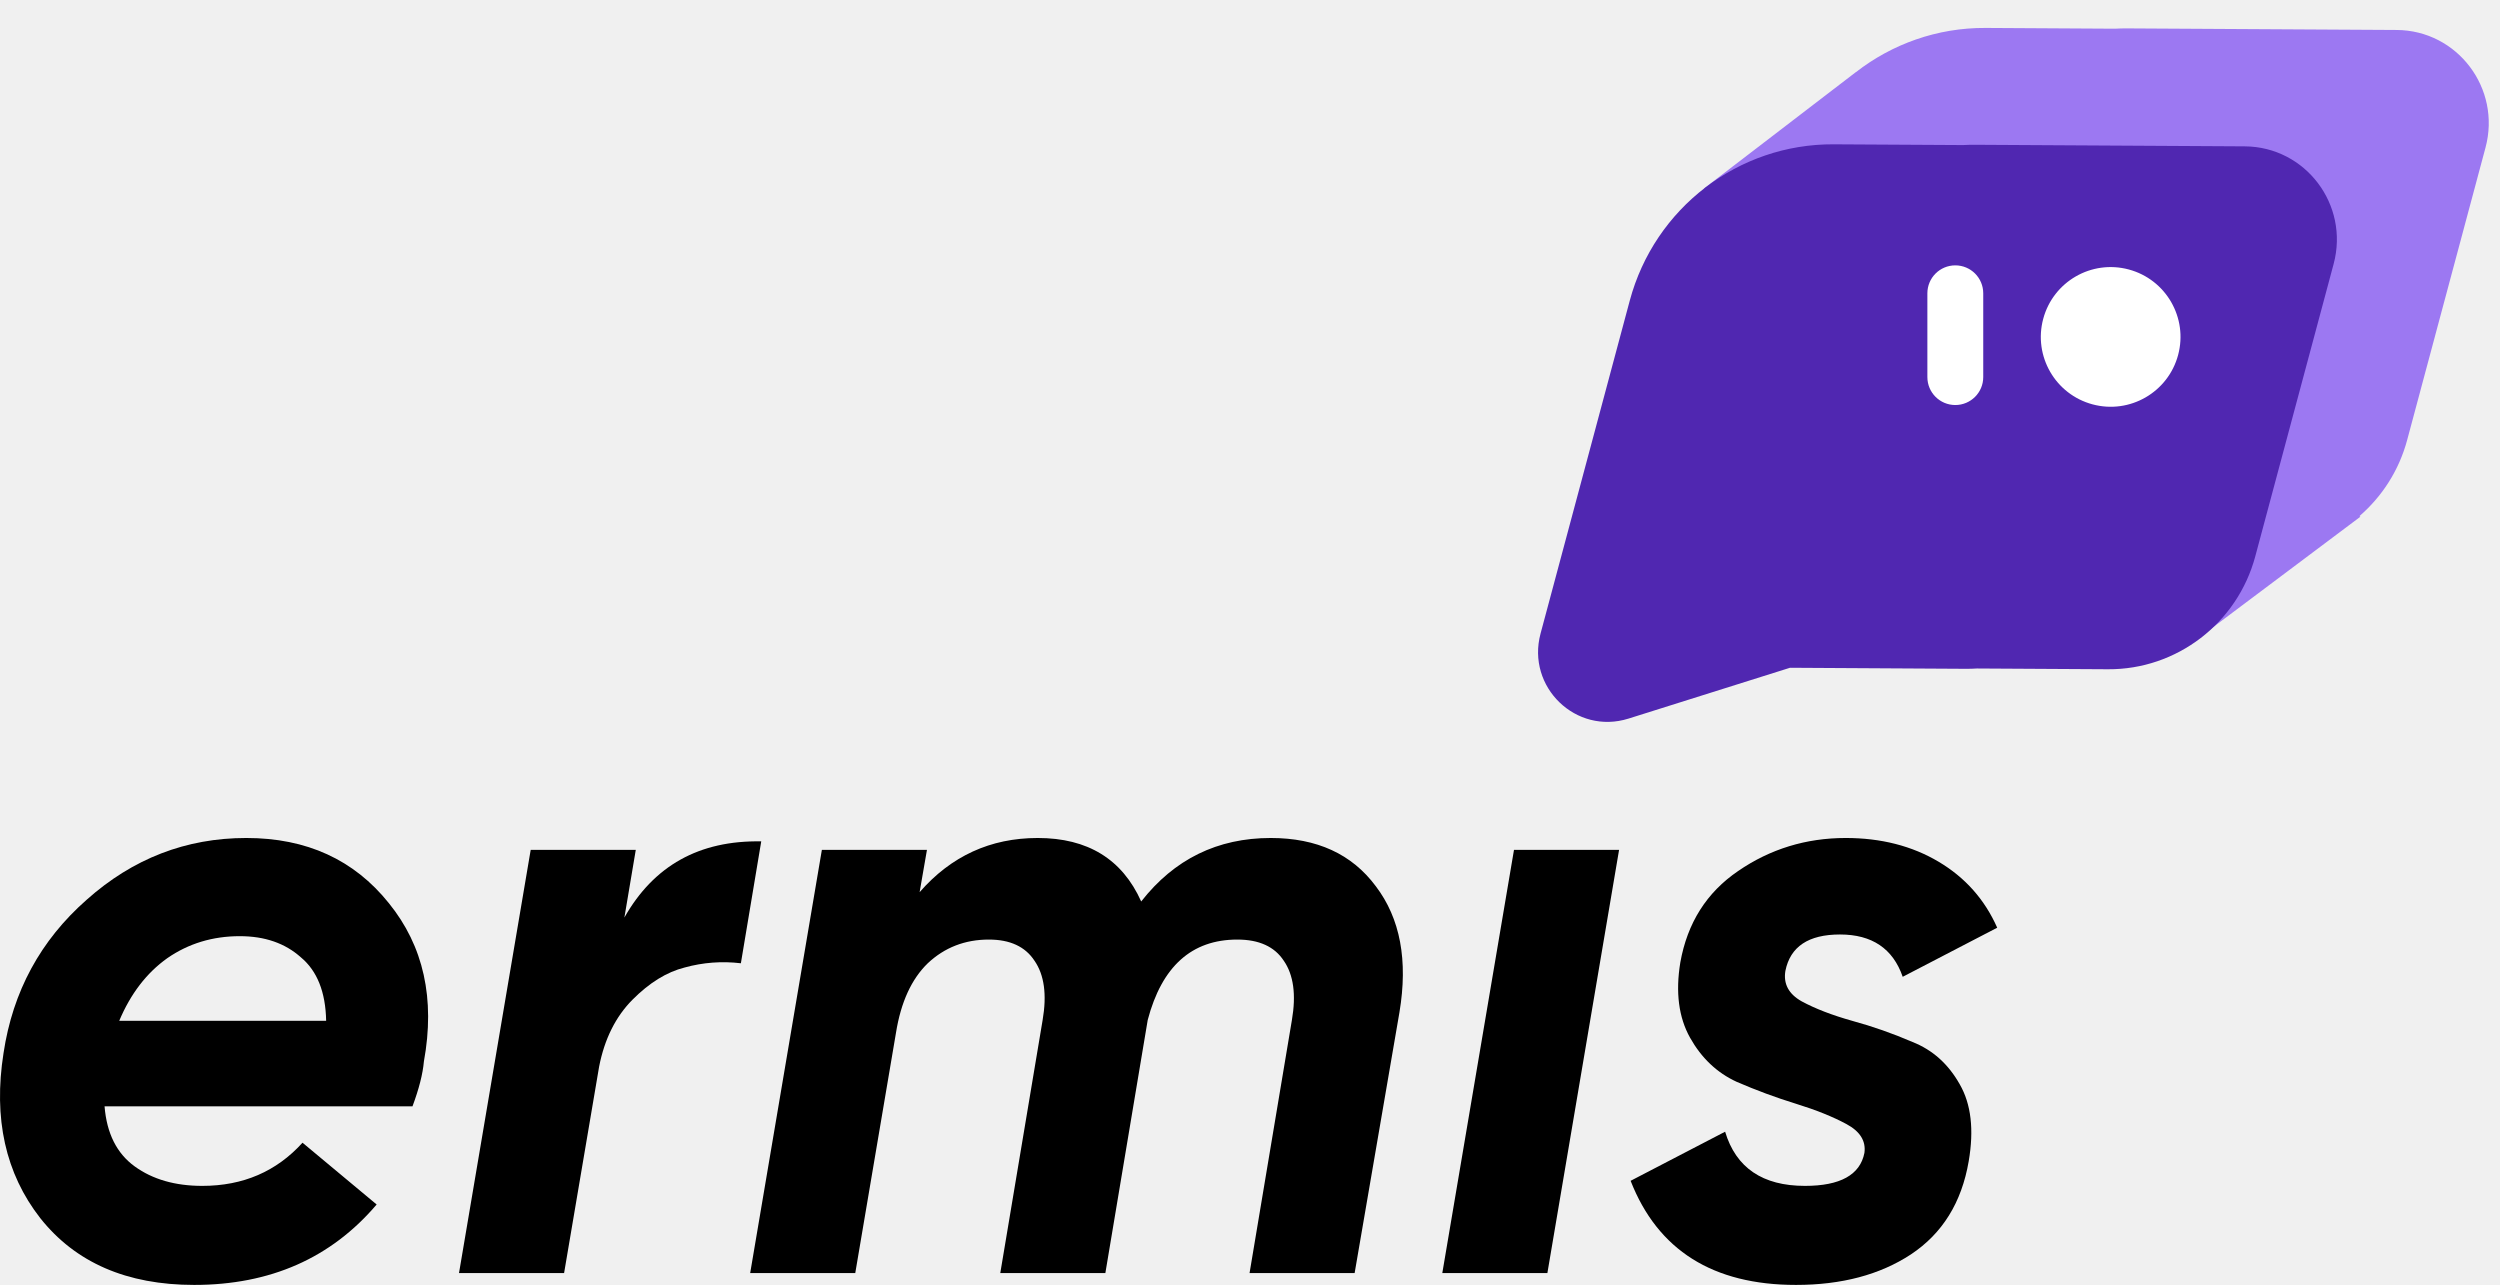
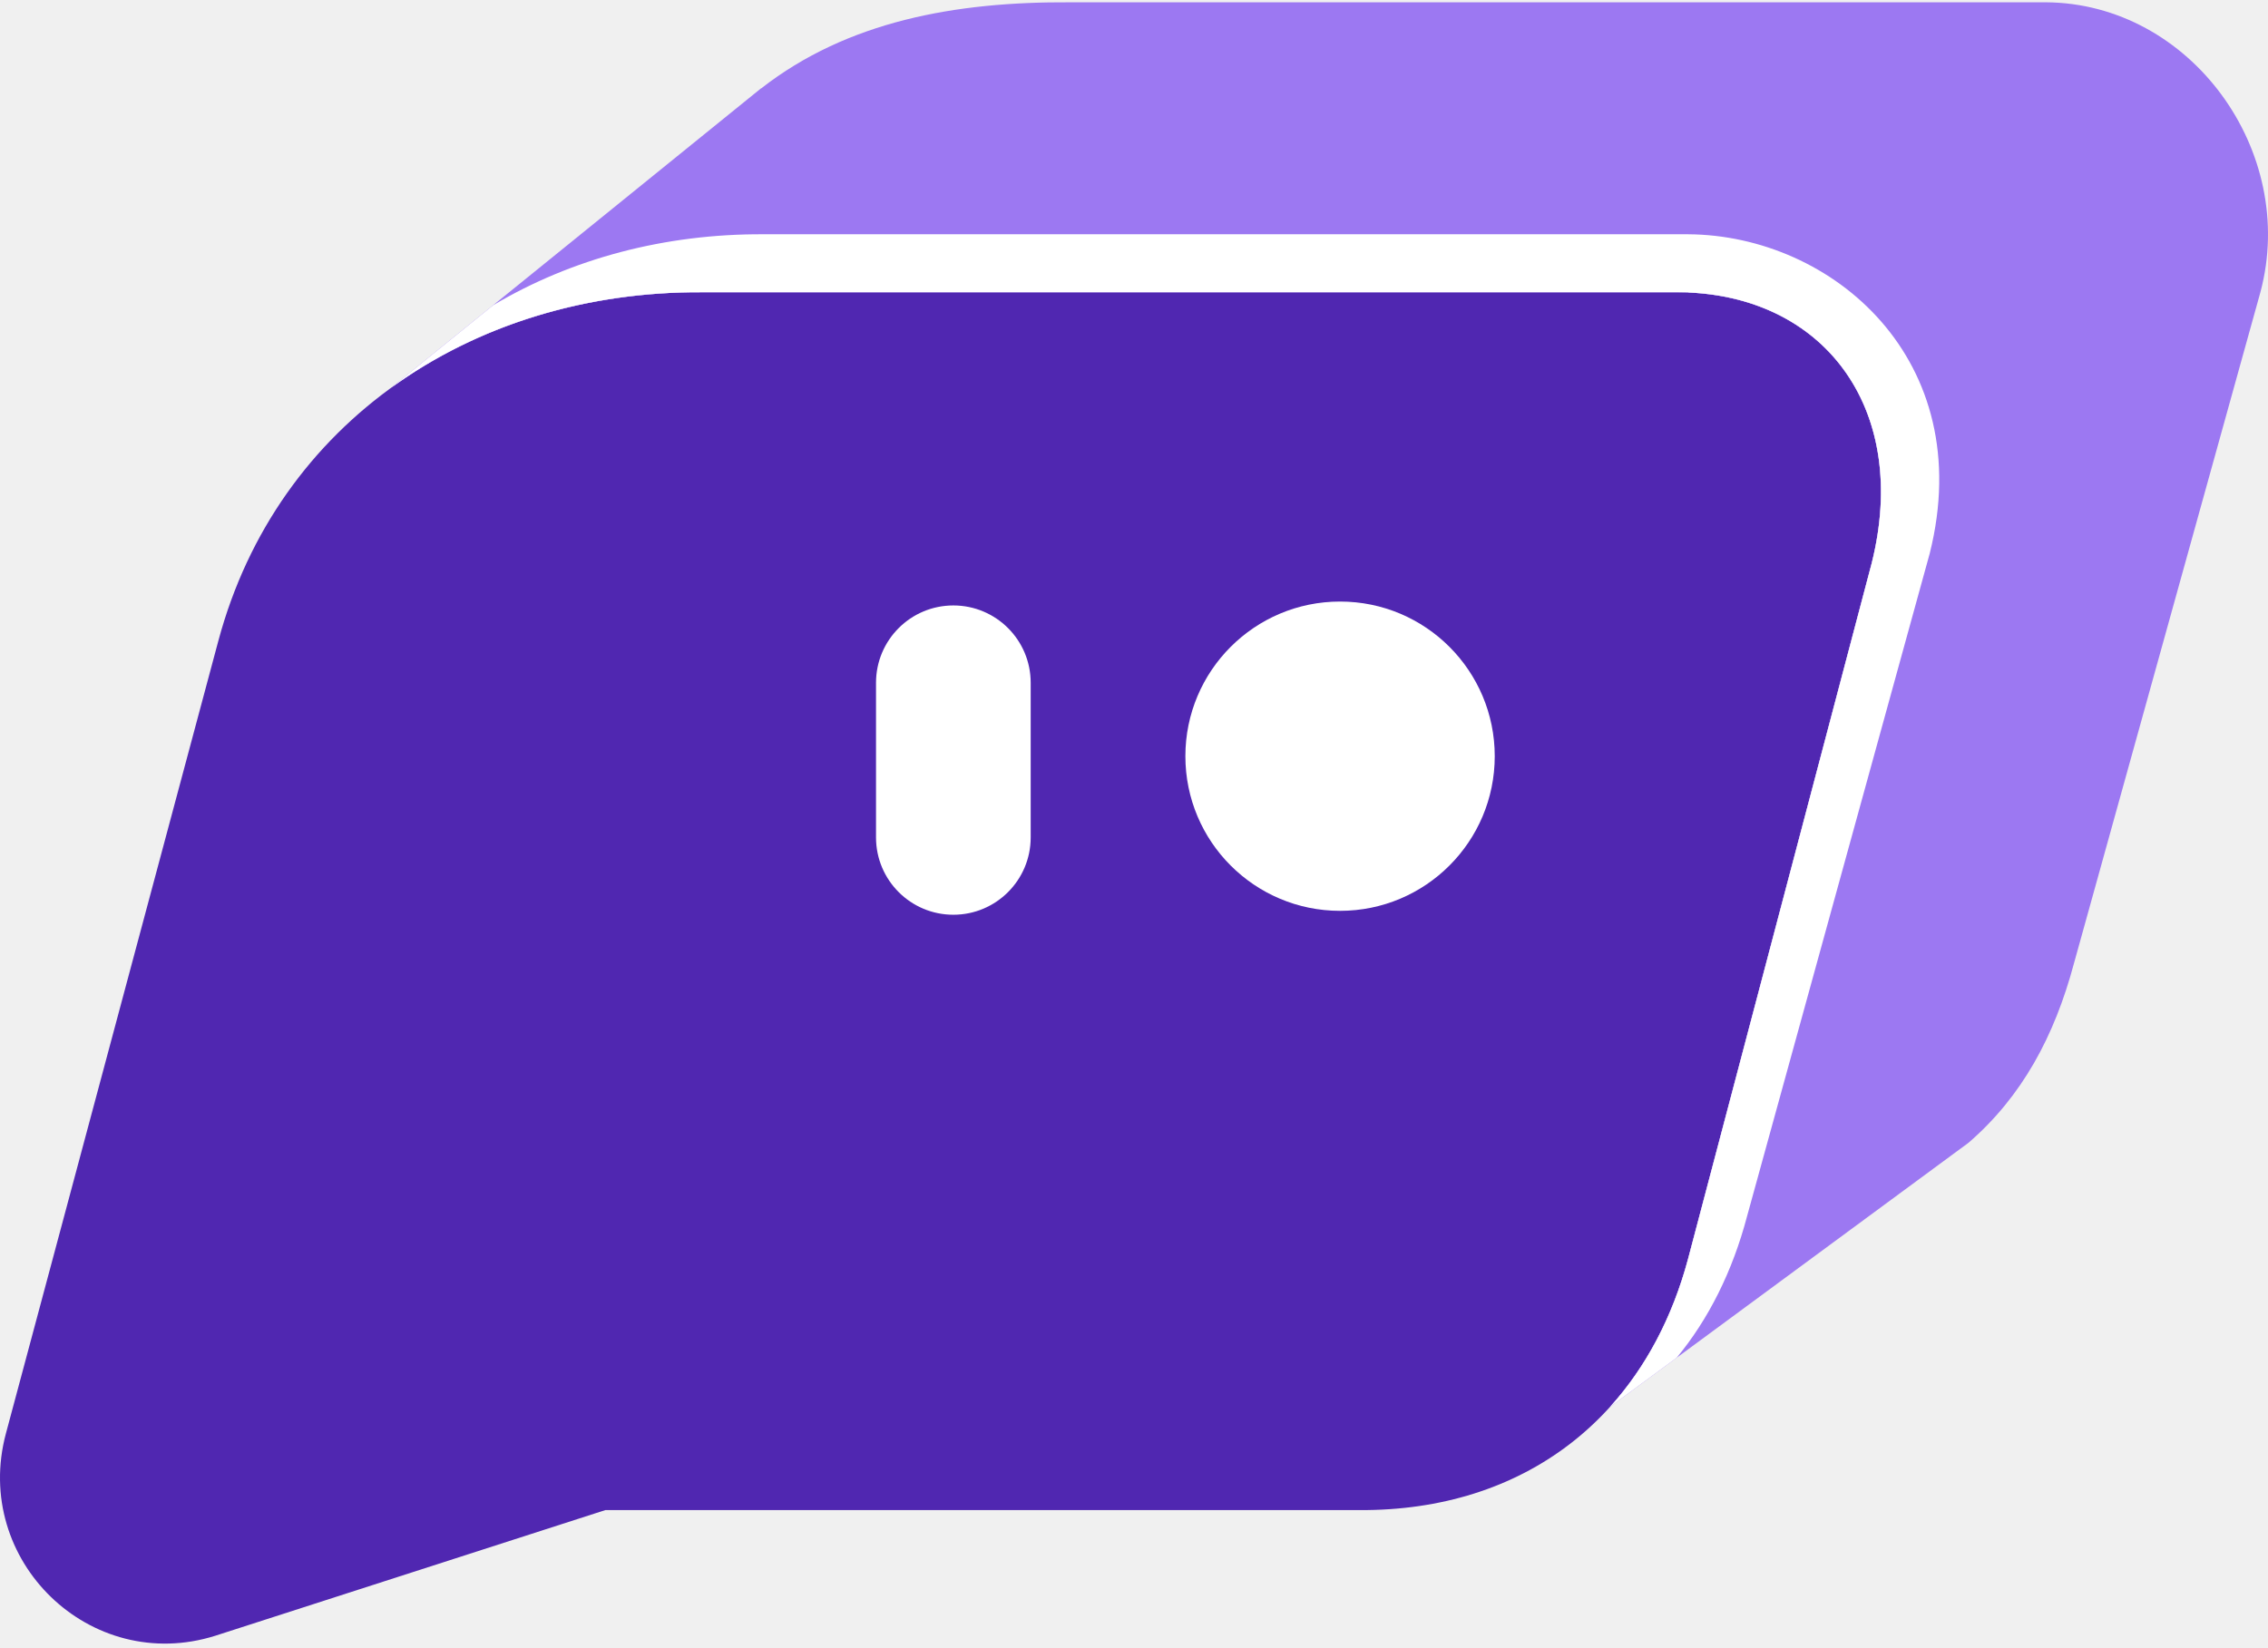
- <svg xmlns="http://www.w3.org/2000/svg" width="179" height="92" viewBox="0 0 179 92" fill="none">
-   <g clip-path="url(#clip0_5_13)">
-     <path d="M6.203 64.424C9.508 61.475 13.319 60 17.636 60C21.952 60 25.354 61.556 27.843 64.667C30.332 67.737 31.168 71.515 30.351 76C30.273 76.889 30.001 77.96 29.535 79.212H7.486C7.642 81.151 8.361 82.586 9.645 83.515C10.928 84.444 12.541 84.909 14.486 84.909C17.402 84.909 19.794 83.879 21.66 81.818L26.968 86.242C23.702 90.081 19.346 92 13.902 92C9.081 92 5.406 90.404 2.878 87.212C0.39 84.02 -0.485 80.081 0.254 75.394C0.915 70.99 2.898 67.333 6.203 64.424ZM8.536 73.091H23.352C23.313 71.03 22.71 69.515 21.544 68.546C20.416 67.535 18.958 67.03 17.169 67.03C15.225 67.03 13.494 67.556 11.978 68.606C10.5 69.657 9.353 71.151 8.536 73.091Z" fill="black" />
-     <path d="M44.706 65.697C46.806 61.98 50.072 60.162 54.505 60.242L53.047 68.97C51.686 68.808 50.344 68.909 49.022 69.273C47.739 69.596 46.494 70.364 45.289 71.576C44.084 72.788 43.286 74.384 42.898 76.364L40.389 91.151H32.865L37.998 60.849H45.522L44.706 65.697Z" fill="black" />
-     <path d="M90.984 60C94.29 60 96.798 61.151 98.508 63.455C100.259 65.758 100.823 68.768 100.2 72.485L96.992 91.151H89.468L92.501 73.03C92.812 71.212 92.618 69.798 91.918 68.788C91.257 67.778 90.148 67.273 88.593 67.273C85.327 67.273 83.188 69.192 82.177 73.03L79.144 91.151H71.62L74.653 73.03C74.964 71.212 74.769 69.798 74.069 68.788C73.408 67.778 72.32 67.273 70.803 67.273C69.092 67.273 67.634 67.838 66.428 68.97C65.262 70.101 64.504 71.758 64.154 73.939L61.237 91.151H53.713L58.846 60.849H66.37L65.845 63.879C68.1 61.293 70.92 60 74.303 60C77.88 60 80.349 61.515 81.71 64.546C84.082 61.515 87.174 60 90.984 60Z" fill="black" />
-     <path d="M103.269 91.151L108.402 60.849H115.926L110.793 91.151H103.269Z" fill="black" />
-     <path d="M128.593 92C122.643 92 118.697 89.515 116.752 84.546L123.518 81.03C124.296 83.616 126.202 84.909 129.235 84.909C131.762 84.909 133.182 84.121 133.493 82.546C133.609 81.697 133.182 81.01 132.209 80.485C131.237 79.96 130.032 79.475 128.593 79.03C127.154 78.586 125.735 78.061 124.335 77.454C122.935 76.808 121.827 75.758 121.01 74.303C120.194 72.849 119.96 71.05 120.311 68.909C120.816 66.081 122.196 63.899 124.452 62.364C126.746 60.788 129.312 60 132.151 60C134.679 60 136.895 60.566 138.8 61.697C140.706 62.828 142.106 64.404 143 66.424L136.234 69.939C135.534 67.919 134.037 66.909 131.743 66.909C129.487 66.909 128.184 67.778 127.834 69.515C127.68 70.444 128.068 71.172 129.002 71.697C129.973 72.222 131.179 72.687 132.617 73.091C134.095 73.495 135.534 74 136.934 74.606C138.372 75.172 139.5 76.182 140.317 77.636C141.133 79.05 141.347 80.889 140.958 83.151C140.453 86.101 139.073 88.323 136.817 89.818C134.601 91.273 131.86 92 128.593 92Z" fill="black" />
-   </g>
-   <path fill-rule="evenodd" clip-rule="evenodd" d="M126.391 17.578L121.178 37.033C120.154 40.857 123.718 44.301 127.476 43.119L139.04 39.48L150.048 39.544L157 46L169 37L168.942 36.948C170.556 35.554 171.77 33.679 172.354 31.502L177.963 10.567C179.098 6.331 175.954 2.172 171.597 2.146L152.323 2.033C152.019 2.031 151.718 2.038 151.418 2.055L142.169 2C138.715 1.98 135.471 3.149 132.879 5.17L132.875 5.167L122 13.5L126.391 17.578Z" fill="#9C78F2" />
-   <path d="M140.778 47.887C141.036 47.888 141.292 47.88 141.546 47.864L150.932 47.919C155.859 47.948 160.195 44.624 161.478 39.834L167.088 18.899C168.223 14.664 165.078 10.505 160.721 10.479L141.447 10.366C141.144 10.364 140.842 10.371 140.543 10.387L131.293 10.333C124.471 10.293 118.467 14.895 116.69 21.528L110.303 45.366C109.278 49.19 112.842 52.634 116.6 51.452L128.164 47.812L140.778 47.887Z" fill="#5027B1" />
-   <path d="M155.953 25.418C156.668 22.75 155.085 20.009 152.418 19.294C149.75 18.579 147.009 20.162 146.294 22.83C145.579 25.497 147.162 28.239 149.83 28.953C152.497 29.668 155.239 28.085 155.953 25.418Z" fill="white" />
-   <path d="M142 21C142 19.895 141.105 19 140 19C138.895 19 138 19.895 138 21V27C138 28.105 138.895 29 140 29C141.105 29 142 28.105 142 27V21Z" fill="white" />
-   <defs>
-     <clipPath id="clip0_5_13">
-       <rect width="143" height="32" fill="white" transform="translate(0 60)" />
-     </clipPath>
-   </defs>
+ <svg xmlns="http://www.w3.org/2000/svg" width="384" height="279" viewBox="0 0 384 279" fill="none">
+   <path d="M177.783 255.736H230.162C257.902 255.9 278.588 240.146 285.814 213.178L316.915 95.325C323.462 69.136 308.706 49.638 284.178 49.494L176.146 49.494H118.856C80.447 49.267 46.969 71.206 36.964 108.546L1.003 242.753C-4.765 264.281 15.301 283.673 36.456 277.015L102.488 255.736H177.783Z" fill="#5027B1" />
+   <rect x="200.699" y="101.873" width="52.379" height="52.379" rx="26.189" fill="white" />
+   <rect x="148.32" y="102.534" width="26.189" height="52.379" rx="13.095" fill="white" />
+   <path d="M333.283 193.536C342.371 185.686 347.845 175.466 351.131 163.205L382.711 49.494C389.101 25.647 370.907 0.533 346.379 0.388L181.193 0.39C161.747 0.275 143.483 3.586 128.89 14.961L128.872 14.946L66.279 65.632C80.862 55.059 99.215 49.378 118.857 49.494L285.815 49.494C285.864 49.509 285.913 49.524 285.961 49.539C309.416 50.597 323.302 69.777 316.915 95.325L285.815 213.178C283.146 223.14 278.64 231.571 272.62 238.235L333.283 193.536Z" fill="#9C78F2" />
+   <path d="M283.878 229.94C289.271 223.409 293.336 215.337 295.813 205.918L326.736 93.689C334.92 60.952 310.273 39.821 285.815 39.674L129.338 39.674C112.599 39.574 96.8 43.773 83.484 51.7L66.279 65.632C80.862 55.059 99.215 49.378 118.857 49.494L285.815 49.494L285.961 49.539C309.416 50.597 323.302 69.777 316.915 95.325L285.815 213.178C283.146 223.14 278.64 231.571 272.62 238.235L283.878 229.94Z" fill="white" />
</svg>
